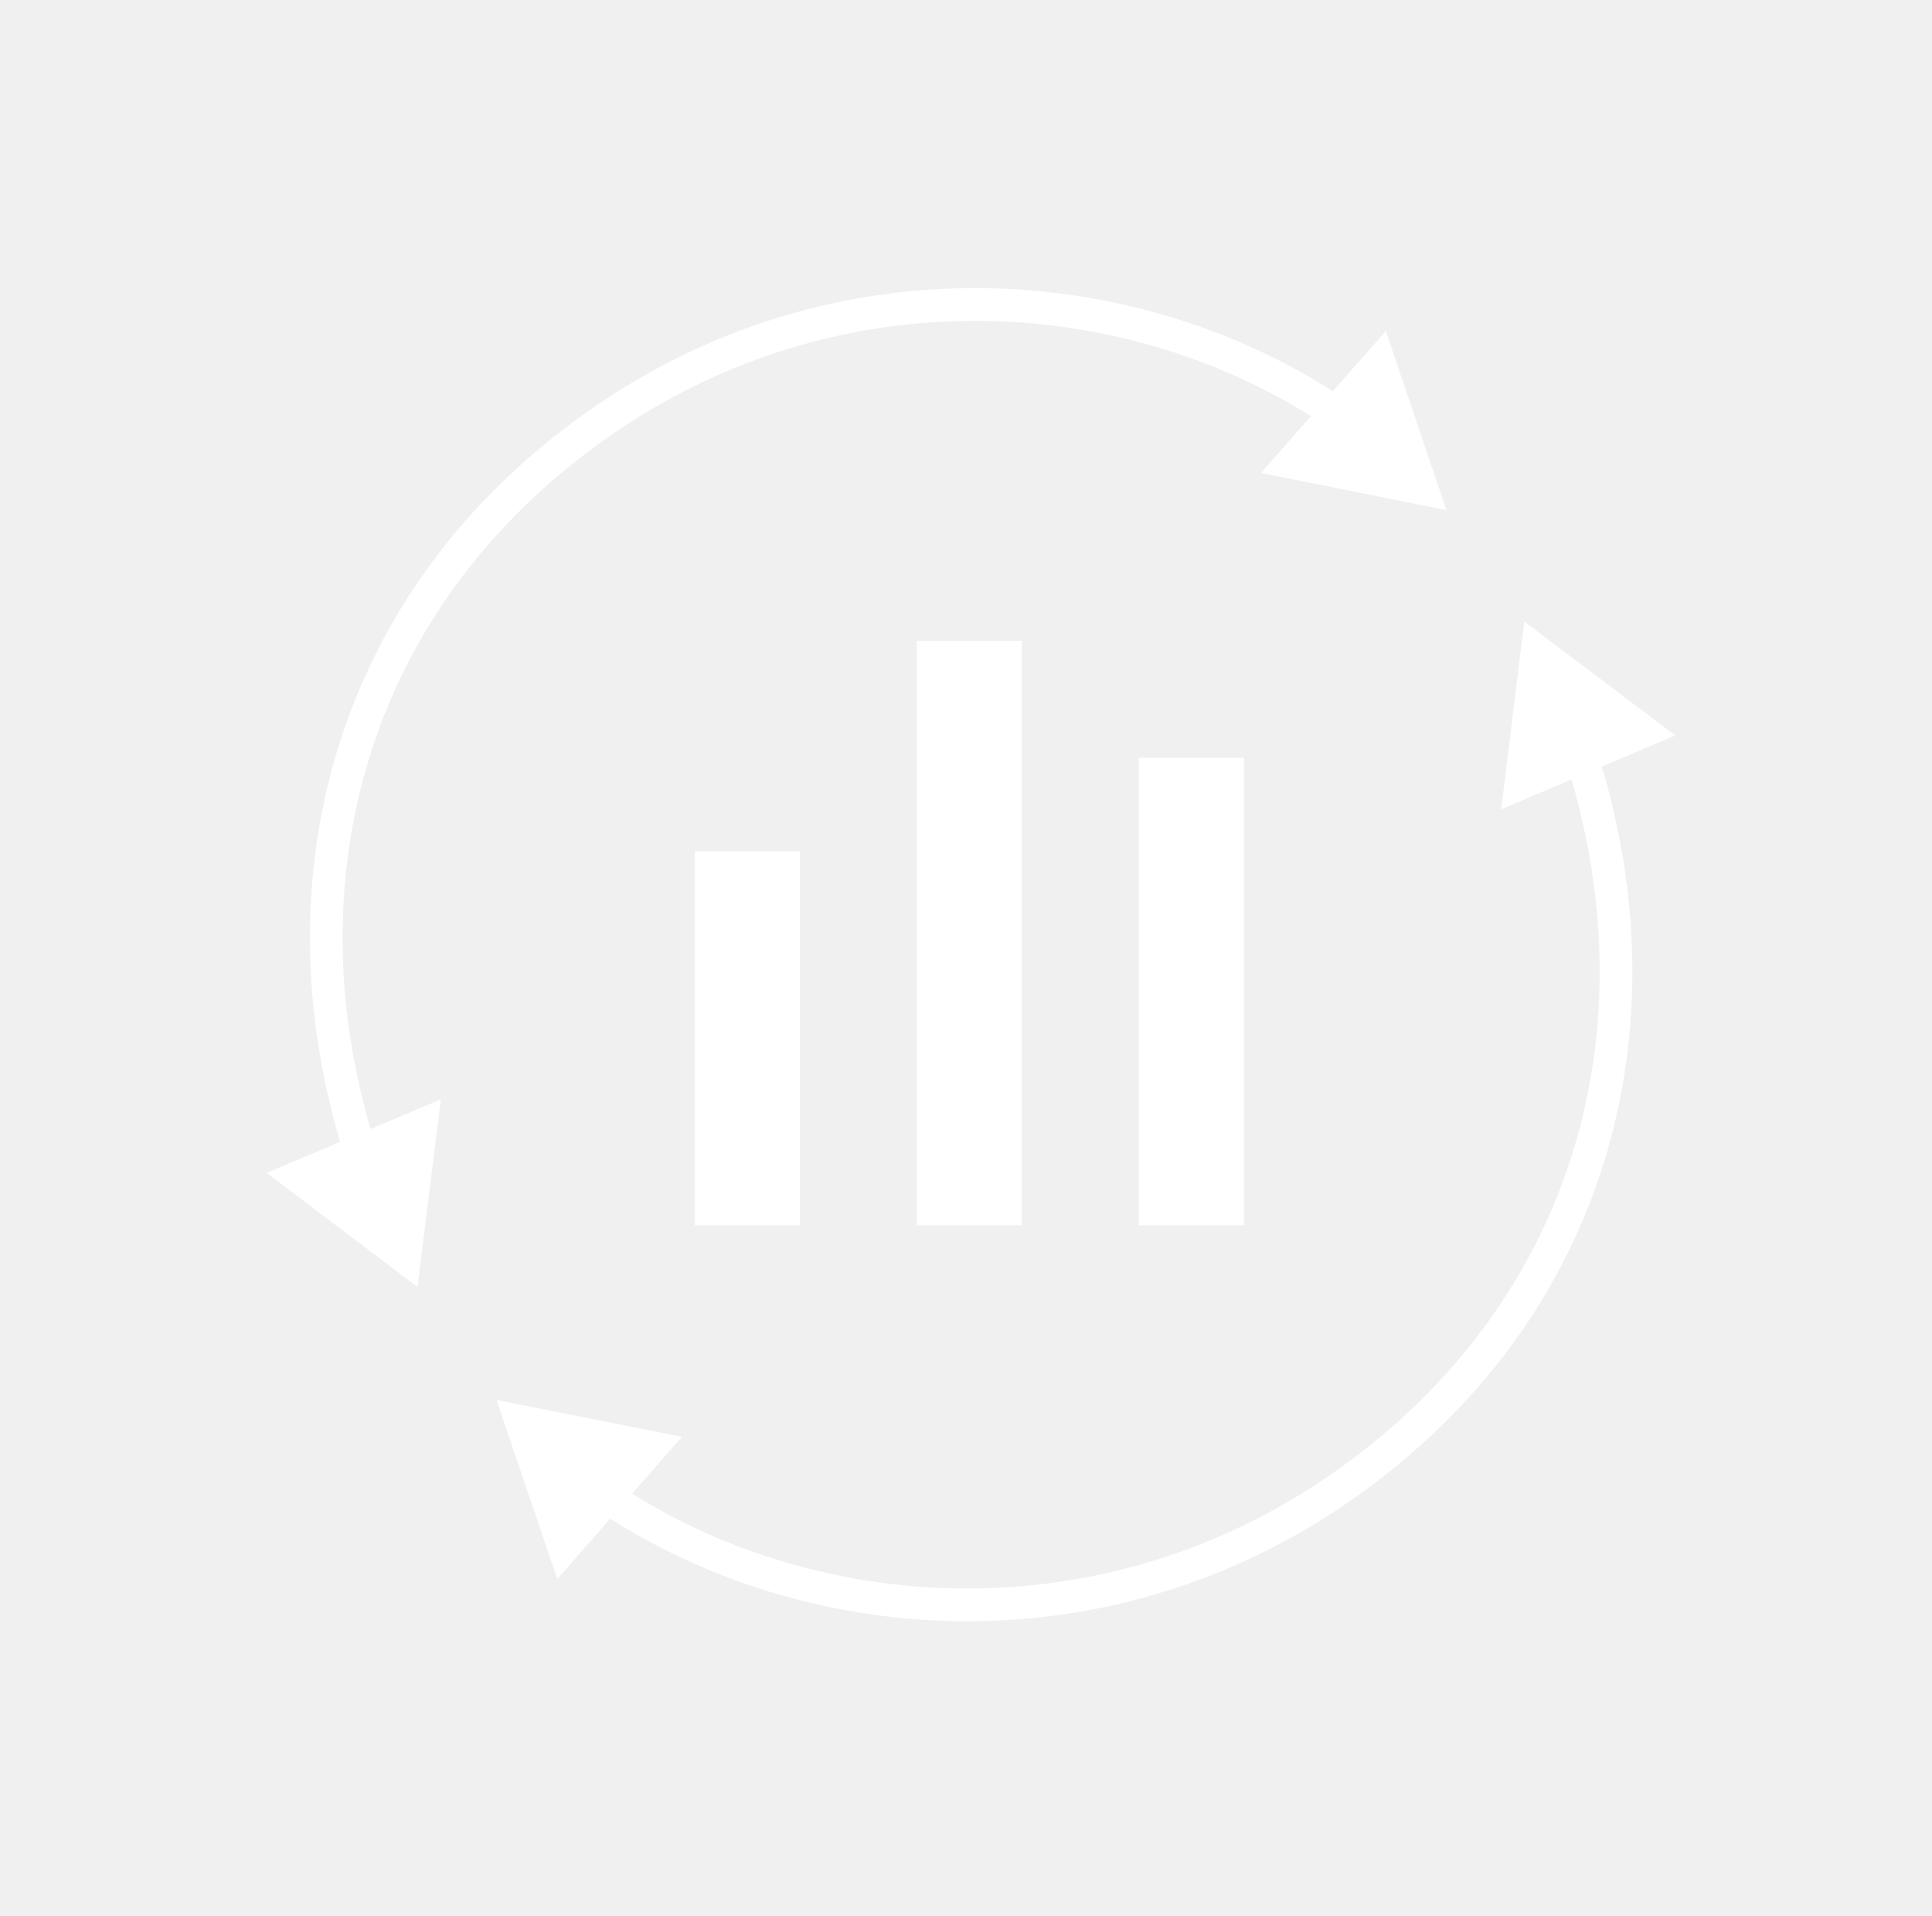
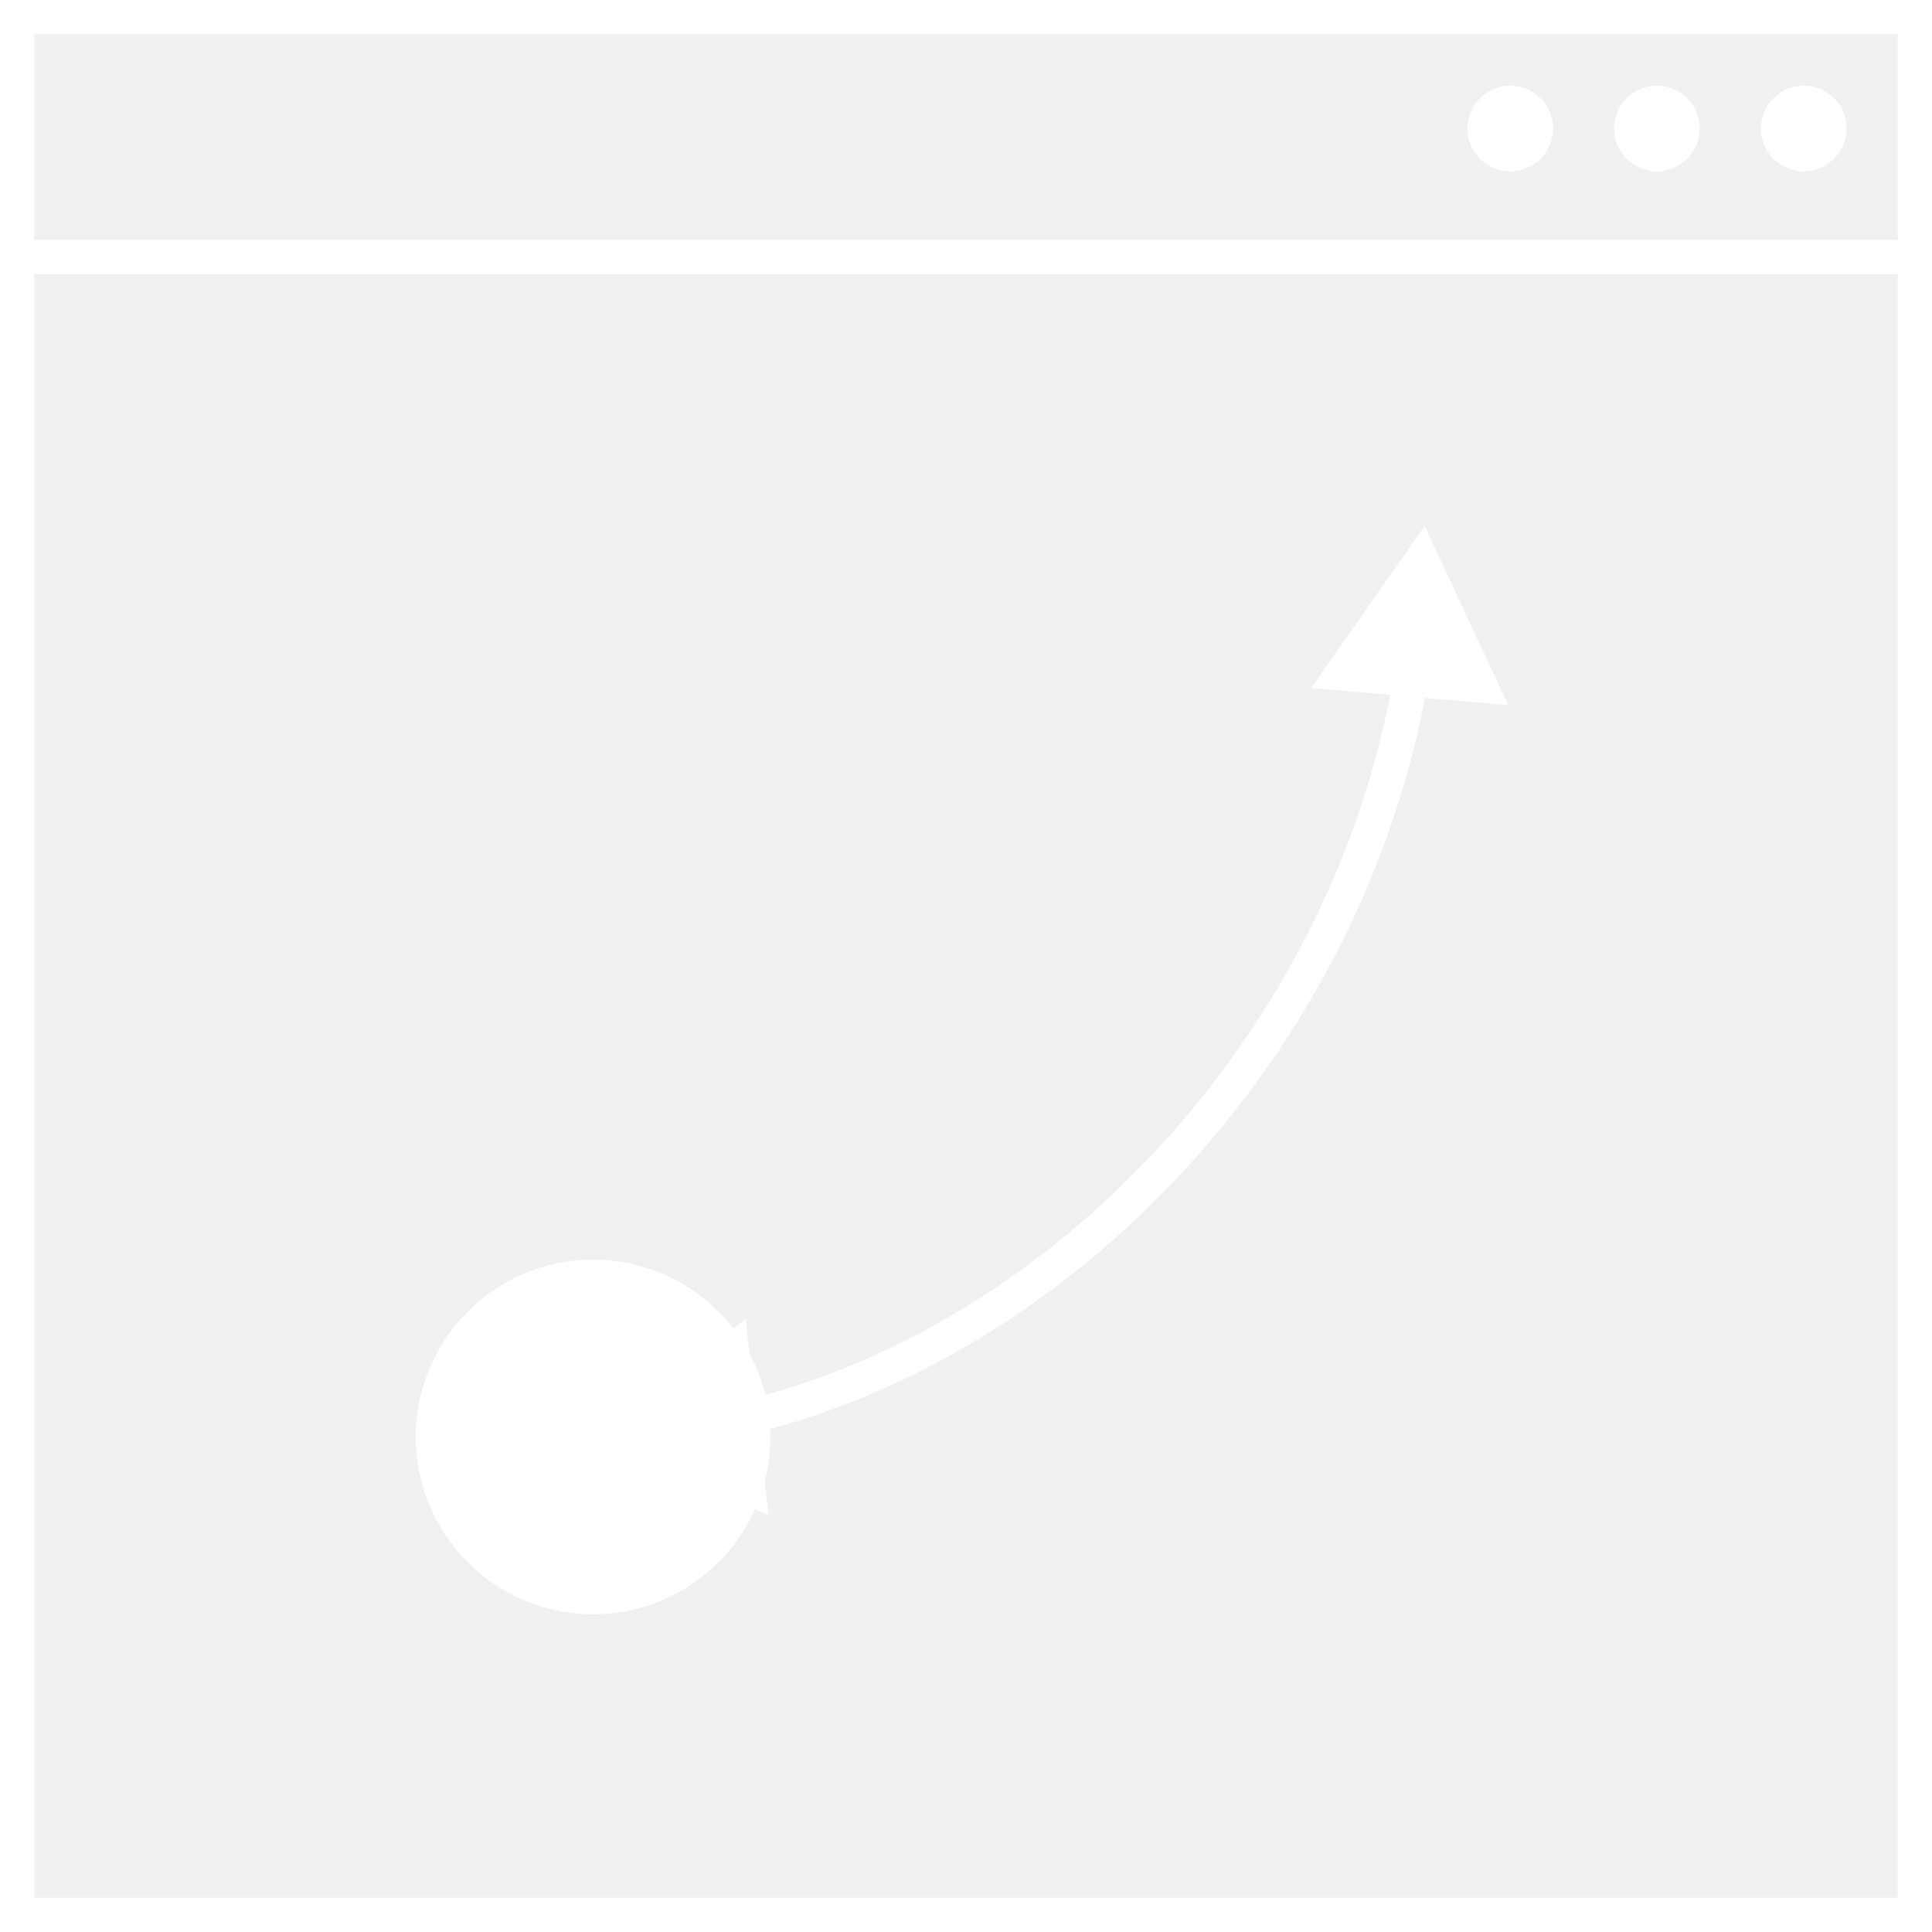
- <svg xmlns="http://www.w3.org/2000/svg" width="118" height="117" viewBox="0 0 118 117" fill="none">
-   <path d="M88.341 31.15L84.644 20.211L77.019 28.882L88.341 31.15ZM25.498 78.593L26.924 67.134L16.287 71.629L25.498 78.593ZM22.947 69.999C17.869 53.959 22.287 37.183 37.024 26.78L35.87 25.146C20.354 36.1 15.726 53.816 21.041 70.603L22.947 69.999ZM37.024 26.78C51.344 16.672 69.052 17.98 81.025 26.037L82.141 24.377C69.536 15.895 50.922 14.521 35.87 25.146L37.024 26.78Z" fill="white" />
-   <path d="M30.325 85.496L34.039 96.43L41.651 87.748L30.325 85.496ZM93.098 37.96L91.689 49.421L102.319 44.91L93.098 37.96ZM95.662 46.55C100.764 62.582 96.371 79.365 81.65 89.79L82.805 91.422C98.306 80.446 102.907 62.723 97.567 45.944L95.662 46.55ZM81.65 89.79C67.344 99.92 49.634 98.638 37.65 90.599L36.536 92.26C49.153 100.723 67.77 102.069 82.805 91.422L81.65 89.79Z" fill="white" />
-   <rect x="42.429" y="51.99" width="6.424" height="22.842" fill="white" />
-   <rect x="55.991" y="39.141" width="6.424" height="35.691" fill="white" />
-   <rect x="69.554" y="46.279" width="6.424" height="28.553" fill="white" />
+ <svg xmlns="http://www.w3.org/2000/svg" viewBox="0 0 112.78 112.78">
+   <defs>
+     <style>.cls-1{fill:none;stroke:#fff;stroke-width:2px;}.cls-2{fill:#fff;}</style>
+   </defs>
+   <g id="Layer_2" data-name="Layer 2">
+     <g id="Layer_1-2" data-name="Layer 1">
+       <rect class="cls-1" x="1" y="1" width="110.78" height="110.78" />
+       <circle class="cls-2" cx="88.16" cy="7.5" r="2.5" />
+       <circle class="cls-2" cx="96.72" cy="7.5" r="2.5" />
+       <circle class="cls-2" cx="105.29" cy="7.5" r="2.5" />
+       <path class="cls-1" d="M0,15H112.78" />
+       <path class="cls-2" d="M34.26,83.88l10.61,4.57L43.52,77ZM83.16,30.7l-6.62,9.46,11.5,1ZM43.43,83.8c19.1-4.44,36.12-22.18,39.93-44l-2-.34C77.71,60.53,61.26,77.61,43,81.86Z" />
+       <circle class="cls-2" cx="34.62" cy="83.88" r="10.35" />
+     </g>
+   </g>
</svg>
